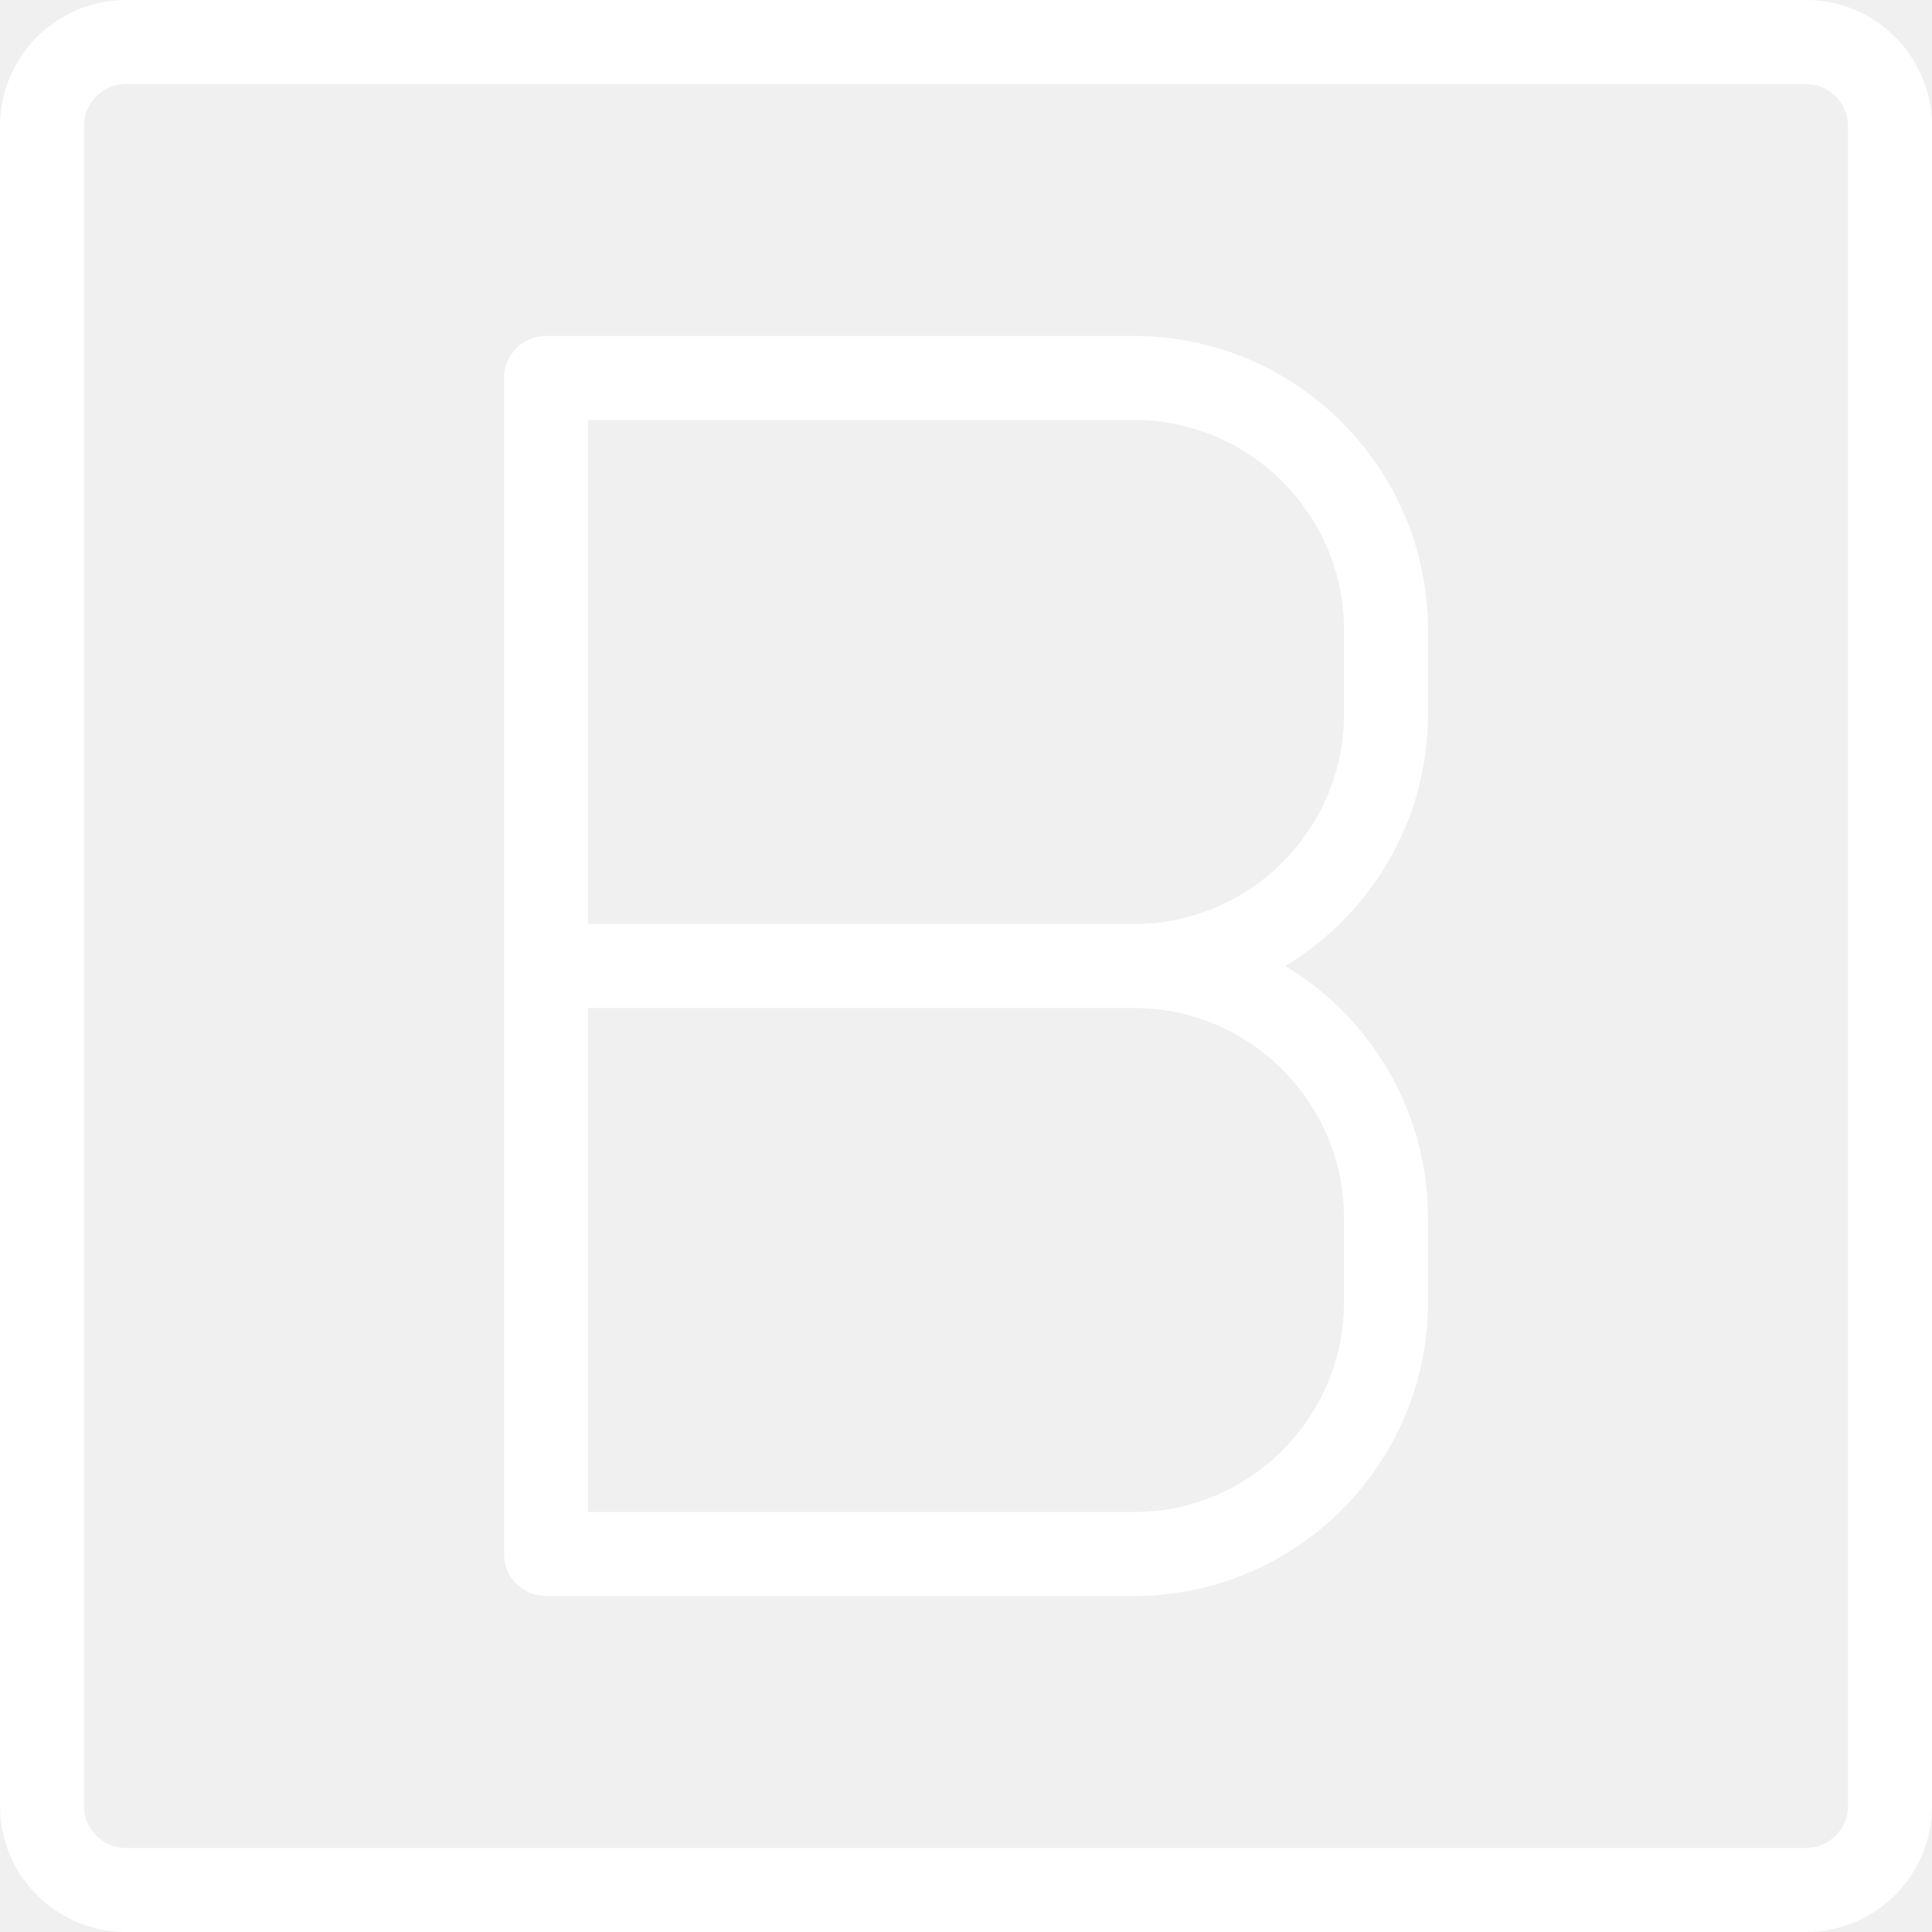
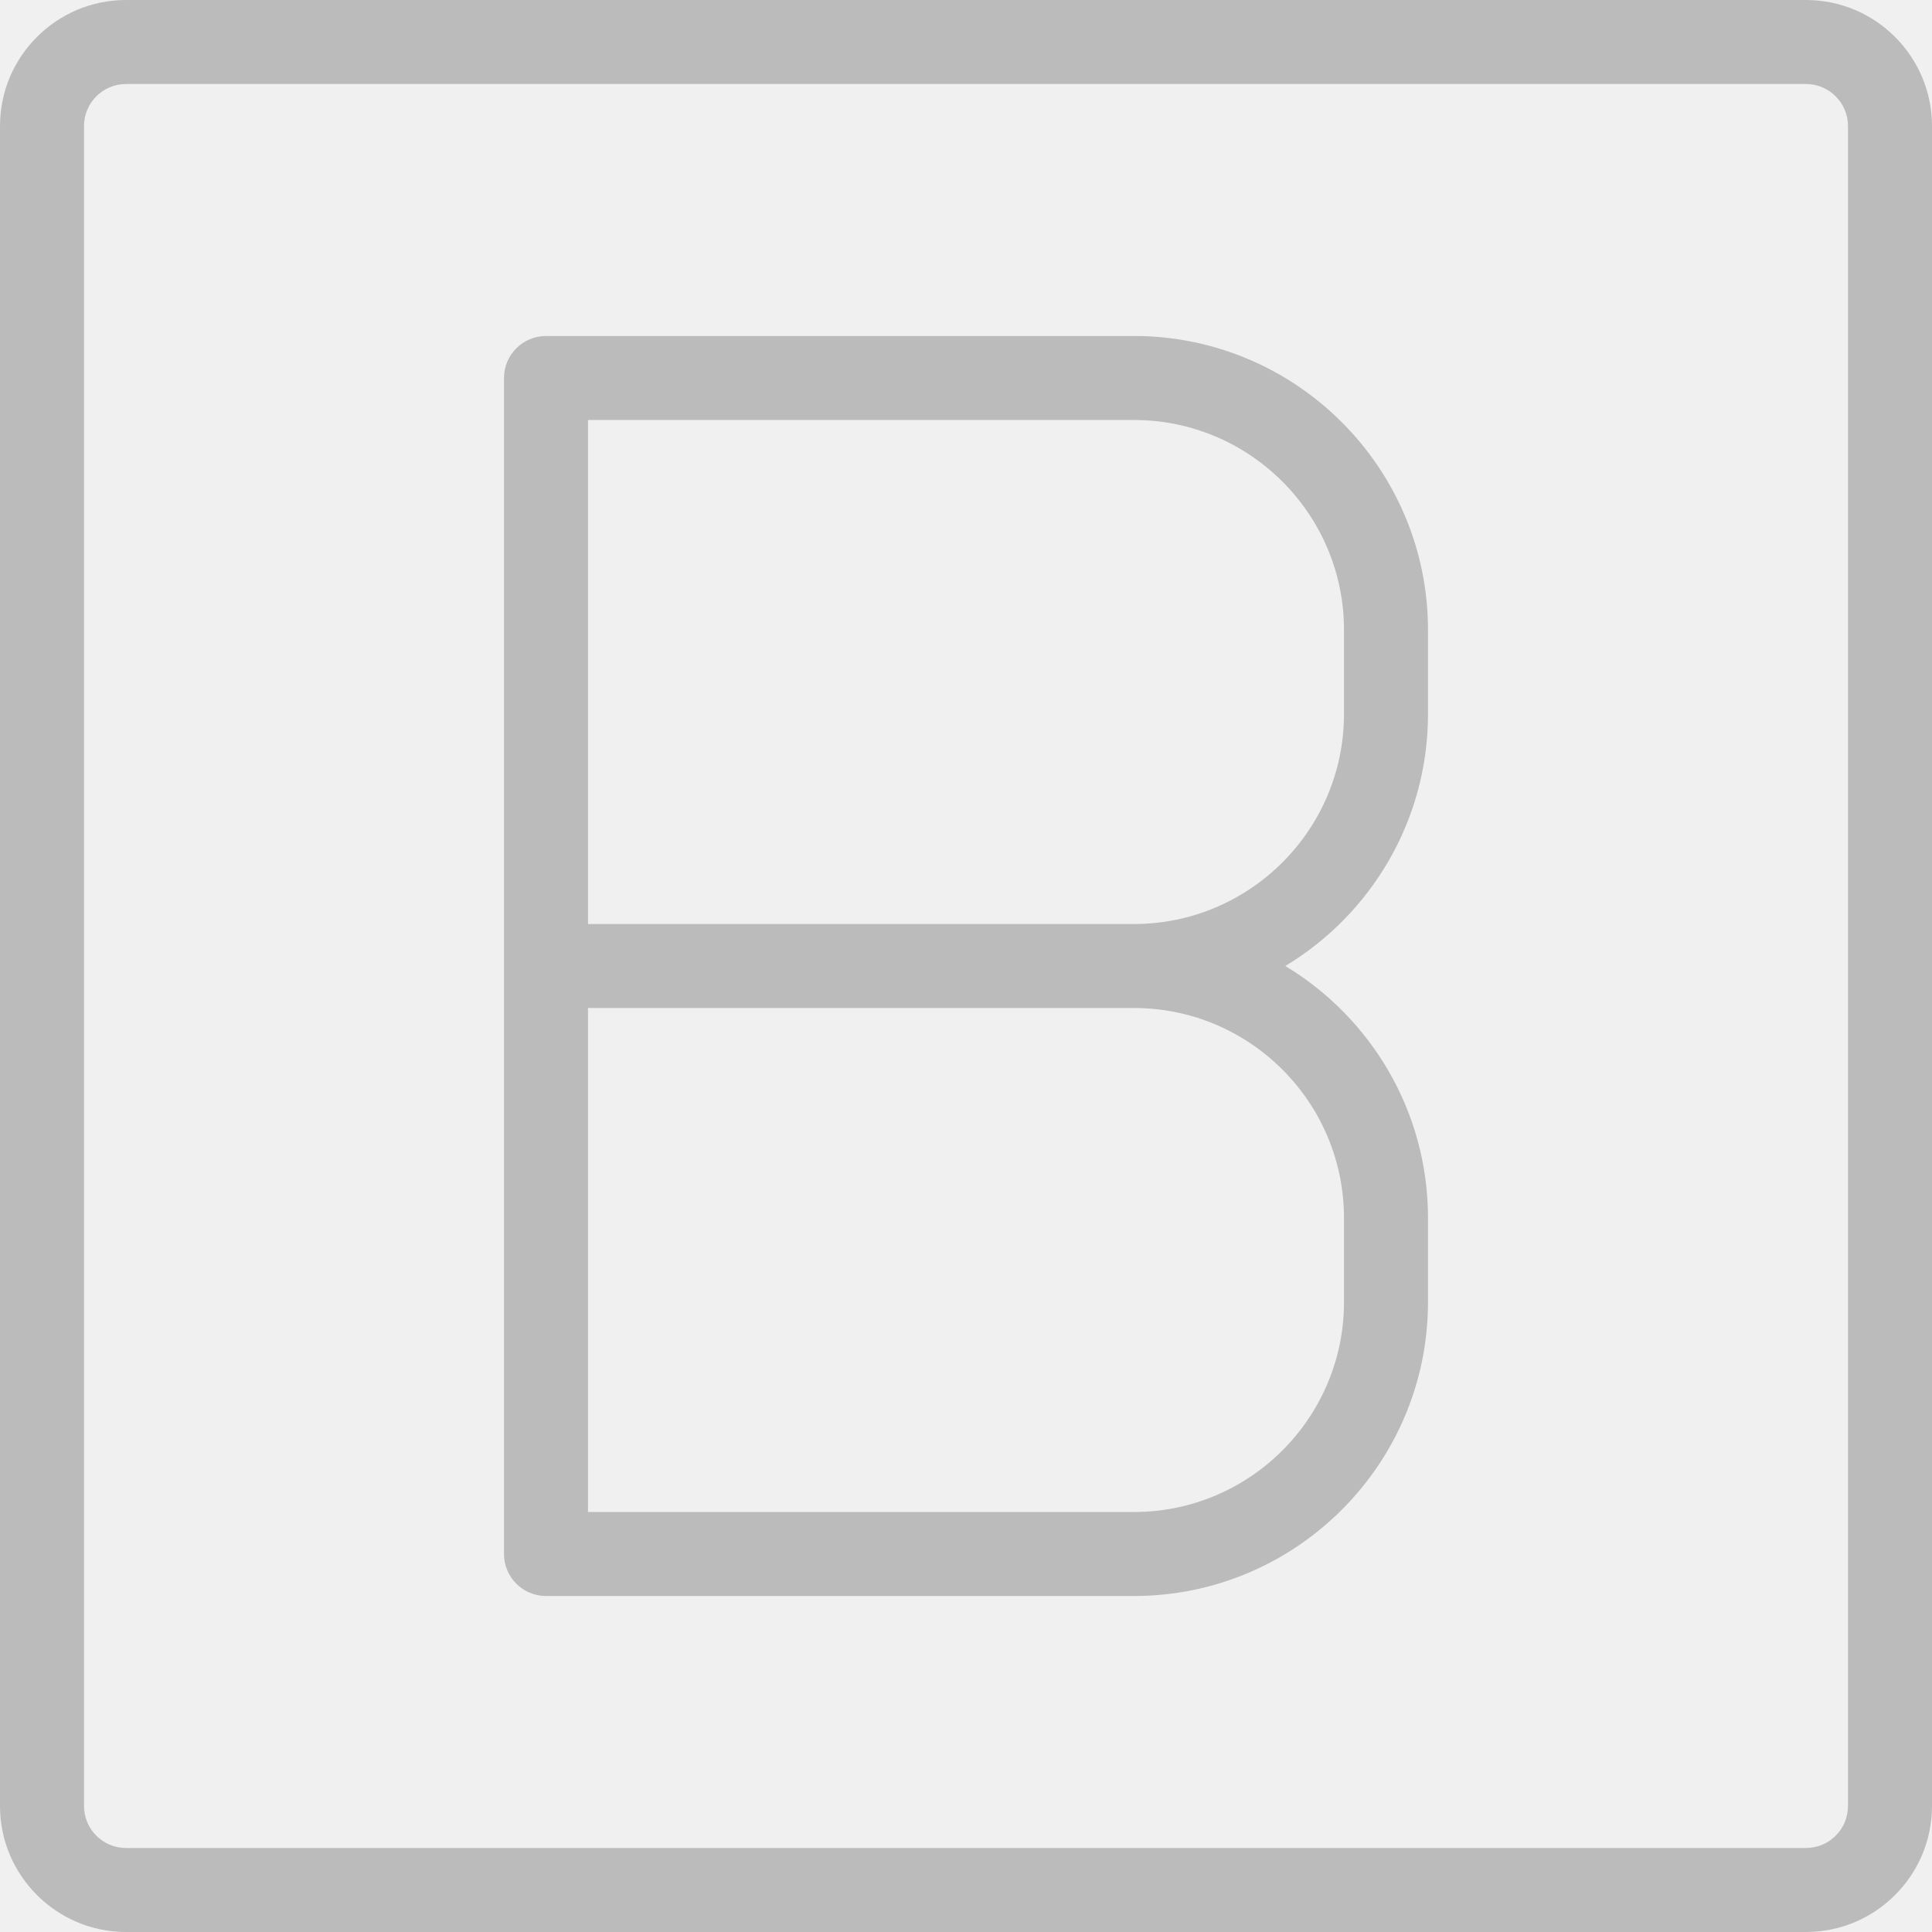
- <svg xmlns="http://www.w3.org/2000/svg" height="368pt" viewBox="0 0 368 368" width="368pt" fill="white">
+ <svg xmlns="http://www.w3.org/2000/svg" height="368pt" viewBox="0 0 368 368" width="368pt" fill="#bbbbbb">
  <path d="m344 0h-320c-13.23 0-24 10.77-24 24v320c0 13.23 10.77 24 24 24h320c13.23 0 24-10.77 24-24v-320c0-13.23-10.77-24-24-24zm8 344c0 4.414-3.594 8-8 8h-320c-4.406 0-8-3.586-8-8v-320c0-4.406 3.594-8 8-8h320c4.406 0 8 3.594 8 8zm0 0" />
  <path d="m216 64h-112c-4.414 0-8 3.586-8 8v224c0 4.426 3.586 8 8 8h112c30.879 0 56-25.129 56-56v-16c0-20.344-10.902-38.191-27.176-48 16.273-9.809 27.176-27.656 27.176-48v-16c0-30.879-25.121-56-56-56zm40 168v16c0 22.055-17.945 40-40 40h-104v-96h104c22.055 0 40 17.945 40 40zm0-96c0 22.055-17.945 40-40 40h-104v-96h104c22.055 0 40 17.945 40 40zm0 0" />
</svg>
